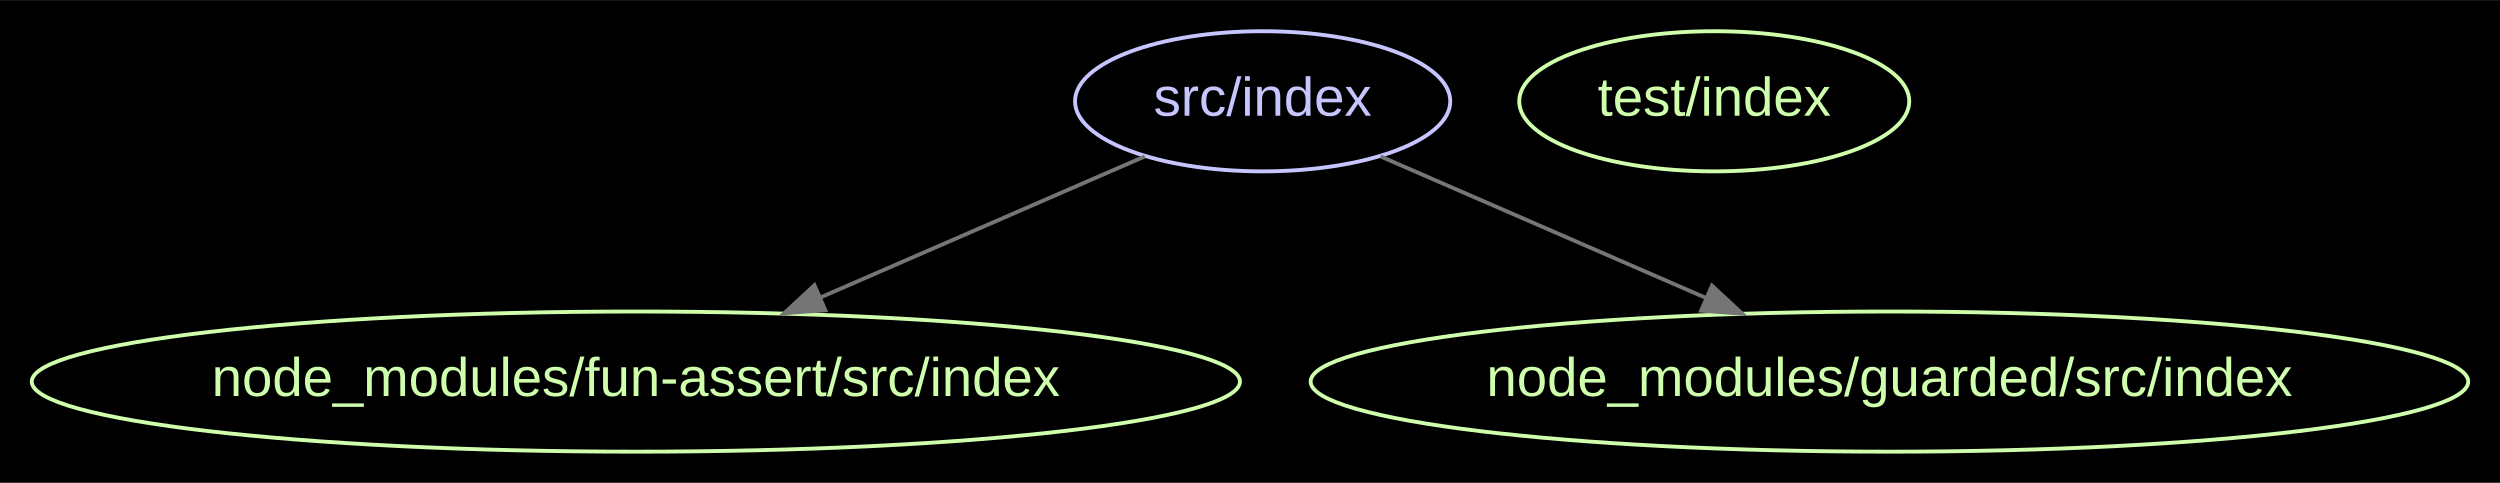
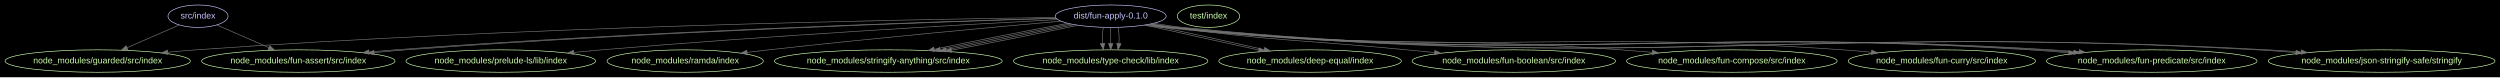
- <svg xmlns="http://www.w3.org/2000/svg" width="642pt" height="124pt" viewBox="0.00 0.00 642.16 123.98">
+ <svg xmlns="http://www.w3.org/2000/svg" width="4013pt" height="124pt" viewBox="0.00 0.00 4012.80 123.98">
  <g id="graph0" class="graph" transform="scale(1 1) rotate(0) translate(7.992 115.992)">
-     <polygon fill="#000000" stroke="none" points="-7.992,7.992 -7.992,-115.992 634.165,-115.992 634.165,7.992 -7.992,7.992" />
+     <polygon fill="#000000" stroke="none" points="-7.992,7.992 -7.992,-115.992 4004.81,-115.992 4004.81,7.992 -7.992,7.992" />
    <g id="node1" class="node">
-       <ellipse fill="none" stroke="#c6c5fe" cx="316.336" cy="-90" rx="48.192" ry="18" />
-       <text text-anchor="middle" x="316.336" y="-86.3" font-family="Arial" font-size="14.00" fill="#c6c5fe">src/index</text>
+       <ellipse fill="none" stroke="#c6c5fe" cx="1774.84" cy="-90" rx="89.084" ry="18" />
+       <text text-anchor="middle" x="1774.84" y="-86.3" font-family="Arial" font-size="14.00" fill="#c6c5fe">dist/fun-apply-0.1.0</text>
    </g>
    <g id="node2" class="node">
-       <ellipse fill="none" stroke="#cfffac" cx="155.336" cy="-18" rx="155.173" ry="18" />
-       <text text-anchor="middle" x="155.336" y="-14.3" font-family="Arial" font-size="14.00" fill="#cfffac">node_modules/fun-assert/src/index</text>
+       <ellipse fill="none" stroke="#cfffac" cx="2094.84" cy="-18" rx="146.474" ry="18" />
+       <text text-anchor="middle" x="2094.84" y="-14.3" font-family="Arial" font-size="14.00" fill="#cfffac">node_modules/deep-equal/index</text>
    </g>
    <g id="edge1" class="edge">
-       <path fill="none" stroke="#757575" d="M286.053,-75.834C262.586,-65.63 229.64,-51.306 202.695,-39.591" />
-       <polygon fill="#757575" stroke="#757575" points="204.006,-36.344 193.44,-35.567 201.215,-42.764 204.006,-36.344" />
+       <path fill="none" stroke="#757575" d="M1829.98,-75.751C1880.16,-64.422 1954.84,-48.054 2012.15,-35.805" />
+       <polygon fill="#757575" stroke="#757575" points="2013.23,-39.155 2022.28,-33.645 2011.77,-32.309 2013.23,-39.155" />
+     </g>
+     <g id="edge2" class="edge">
+       <path fill="none" stroke="#757575" d="M1835.84,-76.807C1888.58,-65.647 1964.87,-49.009 2021.02,-36.444" />
+       <polygon fill="#757575" stroke="#757575" points="2021.92,-39.83 2030.91,-34.227 2020.39,-32.999 2021.92,-39.83" />
    </g>
    <g id="node3" class="node">
-       <ellipse fill="none" stroke="#cfffac" cx="477.336" cy="-18" rx="148.674" ry="18" />
-       <text text-anchor="middle" x="477.336" y="-14.3" font-family="Arial" font-size="14.00" fill="#cfffac">node_modules/guarded/src/index</text>
+       <ellipse fill="none" stroke="#cfffac" cx="470.837" cy="-18" rx="155.173" ry="18" />
+       <text text-anchor="middle" x="470.837" y="-14.3" font-family="Arial" font-size="14.00" fill="#cfffac">node_modules/fun-assert/src/index</text>
    </g>
-     <g id="edge2" class="edge">
-       <path fill="none" stroke="#757575" d="M346.619,-75.834C370.167,-65.595 403.261,-51.206 430.258,-39.469" />
-       <polygon fill="#757575" stroke="#757575" points="431.752,-42.636 439.527,-35.439 428.961,-36.216 431.752,-42.636" />
+     <g id="edge3" class="edge">
+       <path fill="none" stroke="#757575" d="M1687.07,-86.756C1494.52,-81.317 1020.99,-65.642 625.837,-36 612.4,-34.992 598.359,-33.78 584.447,-32.473" />
+       <polygon fill="#757575" stroke="#757575" points="584.638,-28.975 574.35,-31.506 583.971,-35.943 584.638,-28.975" />
+     </g>
+     <g id="edge4" class="edge">
+       <path fill="none" stroke="#757575" d="M1687.29,-86.483C1497.15,-80.804 1032.57,-65.16 643.837,-36 627.253,-34.756 609.75,-33.201 592.494,-31.54" />
+       <polygon fill="#757575" stroke="#757575" points="592.663,-28.04 582.371,-30.552 591.983,-35.007 592.663,-28.04" />
    </g>
    <g id="node4" class="node">
-       <ellipse fill="none" stroke="#cfffac" cx="432.336" cy="-90" rx="50.091" ry="18" />
-       <text text-anchor="middle" x="432.336" y="-86.3" font-family="Arial" font-size="14.00" fill="#cfffac">test/index</text>
+       <ellipse fill="none" stroke="#cfffac" cx="2421.84" cy="-18" rx="163.271" ry="18" />
+       <text text-anchor="middle" x="2421.84" y="-14.3" font-family="Arial" font-size="14.00" fill="#cfffac">node_modules/fun-boolean/src/index</text>
+     </g>
+     <g id="edge5" class="edge">
+       <path fill="none" stroke="#757575" d="M1838.25,-77.27C1849.74,-75.353 1861.63,-73.505 1872.84,-72 2039.66,-49.599 2082.31,-52.278 2249.84,-36 2264.28,-34.597 2279.39,-33.118 2294.42,-31.641" />
+       <polygon fill="#757575" stroke="#757575" points="2295.19,-35.082 2304.8,-30.62 2294.51,-28.116 2295.19,-35.082" />
+     </g>
+     <g id="node5" class="node">
+       <ellipse fill="none" stroke="#cfffac" cx="2771.84" cy="-18" rx="168.97" ry="18" />
+       <text text-anchor="middle" x="2771.84" y="-14.3" font-family="Arial" font-size="14.00" fill="#cfffac">node_modules/fun-compose/src/index</text>
+     </g>
+     <g id="edge6" class="edge">
+       <path fill="none" stroke="#757575" d="M1836.89,-77.062C1848.78,-75.107 1861.17,-73.299 1872.84,-72 2191.71,-36.515 2273.84,-59.258 2593.84,-36 2609.99,-34.826 2626.95,-33.424 2643.72,-31.937" />
+       <polygon fill="#757575" stroke="#757575" points="2644.48,-35.383 2654.13,-31.001 2643.86,-28.411 2644.48,-35.383" />
+     </g>
+     <g id="node6" class="node">
+       <ellipse fill="none" stroke="#cfffac" cx="3108.84" cy="-18" rx="150.273" ry="18" />
+       <text text-anchor="middle" x="3108.84" y="-14.3" font-family="Arial" font-size="14.00" fill="#cfffac">node_modules/fun-curry/src/index</text>
+     </g>
+     <g id="edge7" class="edge">
+       <path fill="none" stroke="#757575" d="M1836.61,-76.95C1848.58,-74.992 1861.07,-73.211 1872.84,-72 2349.25,-22.954 2472.07,-69.481 2949.84,-36 2964.72,-34.957 2980.35,-33.603 2995.78,-32.115" />
+       <polygon fill="#757575" stroke="#757575" points="2996.26,-35.584 3005.87,-31.119 2995.58,-28.618 2996.26,-35.584" />
+     </g>
+     <g id="node7" class="node">
+       <ellipse fill="none" stroke="#cfffac" cx="3445.84" cy="-18" rx="168.97" ry="18" />
+       <text text-anchor="middle" x="3445.84" y="-14.3" font-family="Arial" font-size="14.00" fill="#cfffac">node_modules/fun-predicate/src/index</text>
+     </g>
+     <g id="edge8" class="edge">
+       <path fill="none" stroke="#757575" d="M1827.74,-75.466C1836.73,-74.089 1845.99,-72.877 1854.84,-72 2472.02,-10.835 2630.77,-73.505 3249.84,-36 3270.03,-34.776 3291.48,-33.074 3312.54,-31.216" />
+       <polygon fill="#757575" stroke="#757575" points="3312.86,-34.701 3322.5,-30.322 3312.23,-27.729 3312.86,-34.701" />
+     </g>
+     <g id="edge9" class="edge">
+       <path fill="none" stroke="#757575" d="M1836.34,-76.92C1848.4,-74.952 1860.98,-73.175 1872.84,-72 2490.02,-10.835 2648.77,-73.505 3267.84,-36 3284.8,-34.972 3302.65,-33.606 3320.24,-32.094" />
+       <polygon fill="#757575" stroke="#757575" points="3320.89,-35.55 3330.55,-31.188 3320.28,-28.577 3320.89,-35.55" />
+     </g>
+     <g id="edge10" class="edge">
+       <path fill="none" stroke="#757575" d="M1843.79,-78.582C1859.41,-75.976 1875.72,-73.499 1890.84,-72 2508.02,-10.835 2666.77,-73.505 3285.84,-36 3299.94,-35.146 3314.65,-34.058 3329.2,-32.847" />
+       <polygon fill="#757575" stroke="#757575" points="3329.58,-36.328 3339.25,-31.991 3328.99,-29.353 3329.58,-36.328" />
+     </g>
+     <g id="node8" class="node">
+       <ellipse fill="none" stroke="#cfffac" cx="148.837" cy="-18" rx="148.674" ry="18" />
+       <text text-anchor="middle" x="148.837" y="-14.3" font-family="Arial" font-size="14.00" fill="#cfffac">node_modules/guarded/src/index</text>
+     </g>
+     <g id="edge11" class="edge">
+       <path fill="none" stroke="#757575" d="M1686.19,-87.994C1457.49,-84.924 828.938,-73.465 306.837,-36 292.051,-34.939 276.512,-33.575 261.187,-32.081" />
+       <polygon fill="#757575" stroke="#757575" points="261.455,-28.59 251.157,-31.082 260.761,-35.556 261.455,-28.59" />
+     </g>
+     <g id="node9" class="node">
+       <ellipse fill="none" stroke="#cfffac" cx="3814.84" cy="-18" rx="181.968" ry="18" />
+       <text text-anchor="middle" x="3814.84" y="-14.3" font-family="Arial" font-size="14.00" fill="#cfffac">node_modules/json-stringify-safe/stringify</text>
+     </g>
+     <g id="edge12" class="edge">
+       <path fill="none" stroke="#757575" d="M1831.93,-76.154C1842.48,-74.481 1853.44,-73.003 1863.84,-72 2638.63,2.733 2837.61,-78.529 3614.84,-36 3634.9,-34.902 3656.13,-33.376 3676.97,-31.686" />
+       <polygon fill="#757575" stroke="#757575" points="3677.48,-35.155 3687.16,-30.844 3676.91,-28.179 3677.48,-35.155" />
+     </g>
+     <g id="edge13" class="edge">
+       <path fill="none" stroke="#757575" d="M1840.12,-77.692C1853.91,-75.403 1868.34,-73.302 1881.84,-72 2656.63,2.733 2855.61,-78.529 3632.84,-36 3649.86,-35.069 3667.71,-33.83 3685.31,-32.444" />
+       <polygon fill="#757575" stroke="#757575" points="3685.95,-35.904 3695.63,-31.612 3685.38,-28.927 3685.95,-35.904" />
+     </g>
+     <g id="node10" class="node">
+       <ellipse fill="none" stroke="#cfffac" cx="795.837" cy="-18" rx="152.173" ry="18" />
+       <text text-anchor="middle" x="795.837" y="-14.3" font-family="Arial" font-size="14.00" fill="#cfffac">node_modules/prelude-ls/lib/index</text>
+     </g>
+     <g id="edge14" class="edge">
+       <path fill="none" stroke="#757575" d="M1689.78,-84.599C1541.16,-76.66 1224.63,-58.643 957.837,-36 943.413,-34.776 928.281,-33.362 913.3,-31.882" />
+       <polygon fill="#757575" stroke="#757575" points="913.261,-28.361 902.963,-30.849 912.565,-35.326 913.261,-28.361" />
+     </g>
+     <g id="node11" class="node">
+       <ellipse fill="none" stroke="#cfffac" cx="1091.84" cy="-18" rx="125.378" ry="18" />
+       <text text-anchor="middle" x="1091.84" y="-14.3" font-family="Arial" font-size="14.00" fill="#cfffac">node_modules/ramda/index</text>
+     </g>
+     <g id="edge15" class="edge">
+       <path fill="none" stroke="#757575" d="M1694.75,-82.025C1587.77,-72.536 1392.37,-54.598 1225.84,-36 1214.66,-34.752 1202.97,-33.375 1191.35,-31.961" />
+       <polygon fill="#757575" stroke="#757575" points="1191.52,-28.456 1181.17,-30.712 1190.67,-35.404 1191.52,-28.456" />
+     </g>
+     <g id="node12" class="node">
+       <ellipse fill="none" stroke="#cfffac" cx="1417.84" cy="-18" rx="182.768" ry="18" />
+       <text text-anchor="middle" x="1417.84" y="-14.3" font-family="Arial" font-size="14.00" fill="#cfffac">node_modules/stringify-anything/src/index</text>
+     </g>
+     <g id="edge16" class="edge">
+       <path fill="none" stroke="#757575" d="M1706.02,-78.445C1644.26,-67.478 1554.72,-50.115 1491.58,-36.98" />
+       <polygon fill="#757575" stroke="#757575" points="1492.19,-33.531 1481.69,-34.91 1490.76,-40.383 1492.19,-33.531" />
+     </g>
+     <g id="edge17" class="edge">
+       <path fill="none" stroke="#757575" d="M1710.72,-77.441C1652.14,-66.309 1565.25,-49.323 1501.29,-36.527" />
+       <polygon fill="#757575" stroke="#757575" points="1501.72,-33.044 1491.22,-34.511 1500.34,-39.908 1501.72,-33.044" />
+     </g>
+     <g id="edge18" class="edge">
+       <path fill="none" stroke="#757575" d="M1715.93,-76.405C1660.05,-65.116 1575.3,-48.464 1510.41,-35.998" />
+       <polygon fill="#757575" stroke="#757575" points="1511.06,-32.559 1500.58,-34.113 1509.74,-39.434 1511.06,-32.559" />
+     </g>
+     <g id="edge19" class="edge">
+       <path fill="none" stroke="#757575" d="M1721.99,-75.42C1668.48,-63.999 1585.37,-47.634 1519.3,-35.468" />
+       <polygon fill="#757575" stroke="#757575" points="1519.74,-31.989 1509.27,-33.629 1518.47,-38.874 1519.74,-31.989" />
+     </g>
+     <g id="node13" class="node">
+       <ellipse fill="none" stroke="#cfffac" cx="1774.84" cy="-18" rx="155.972" ry="18" />
+       <text text-anchor="middle" x="1774.84" y="-14.3" font-family="Arial" font-size="14.00" fill="#cfffac">node_modules/type-check/lib/index</text>
+     </g>
+     <g id="edge20" class="edge">
+       <path fill="none" stroke="#757575" d="M1763.08,-72.055C1761.44,-64.346 1760.96,-55.027 1761.63,-46.364" />
+       <polygon fill="#757575" stroke="#757575" points="1765.12,-46.658 1763.01,-36.275 1758.18,-45.706 1765.12,-46.658" />
+     </g>
+     <g id="edge21" class="edge">
+       <path fill="none" stroke="#757575" d="M1774.84,-71.697C1774.84,-63.983 1774.84,-54.712 1774.84,-46.112" />
+       <polygon fill="#757575" stroke="#757575" points="1778.34,-46.104 1774.84,-36.104 1771.34,-46.104 1778.34,-46.104" />
+     </g>
+     <g id="edge22" class="edge">
+       <path fill="none" stroke="#757575" d="M1786.59,-72.055C1788.23,-64.346 1788.71,-55.027 1788.05,-46.364" />
+       <polygon fill="#757575" stroke="#757575" points="1791.49,-45.706 1786.66,-36.275 1784.55,-46.658 1791.49,-45.706" />
+     </g>
+     <g id="node14" class="node">
+       <ellipse fill="none" stroke="#c6c5fe" cx="309.837" cy="-90" rx="48.192" ry="18" />
+       <text text-anchor="middle" x="309.837" y="-86.3" font-family="Arial" font-size="14.00" fill="#c6c5fe">src/index</text>
+     </g>
+     <g id="edge23" class="edge">
+       <path fill="none" stroke="#757575" d="M340.12,-75.834C363.587,-65.63 396.533,-51.306 423.478,-39.591" />
+       <polygon fill="#757575" stroke="#757575" points="424.958,-42.764 432.733,-35.567 422.167,-36.344 424.958,-42.764" />
+     </g>
+     <g id="edge24" class="edge">
+       <path fill="none" stroke="#757575" d="M279.554,-75.834C256.006,-65.595 222.912,-51.206 195.915,-39.469" />
+       <polygon fill="#757575" stroke="#757575" points="197.212,-36.216 186.646,-35.439 194.421,-42.636 197.212,-36.216" />
+     </g>
+     <g id="node15" class="node">
+       <ellipse fill="none" stroke="#cfffac" cx="1931.84" cy="-90" rx="50.091" ry="18" />
+       <text text-anchor="middle" x="1931.84" y="-86.3" font-family="Arial" font-size="14.00" fill="#cfffac">test/index</text>
    </g>
  </g>
</svg>
